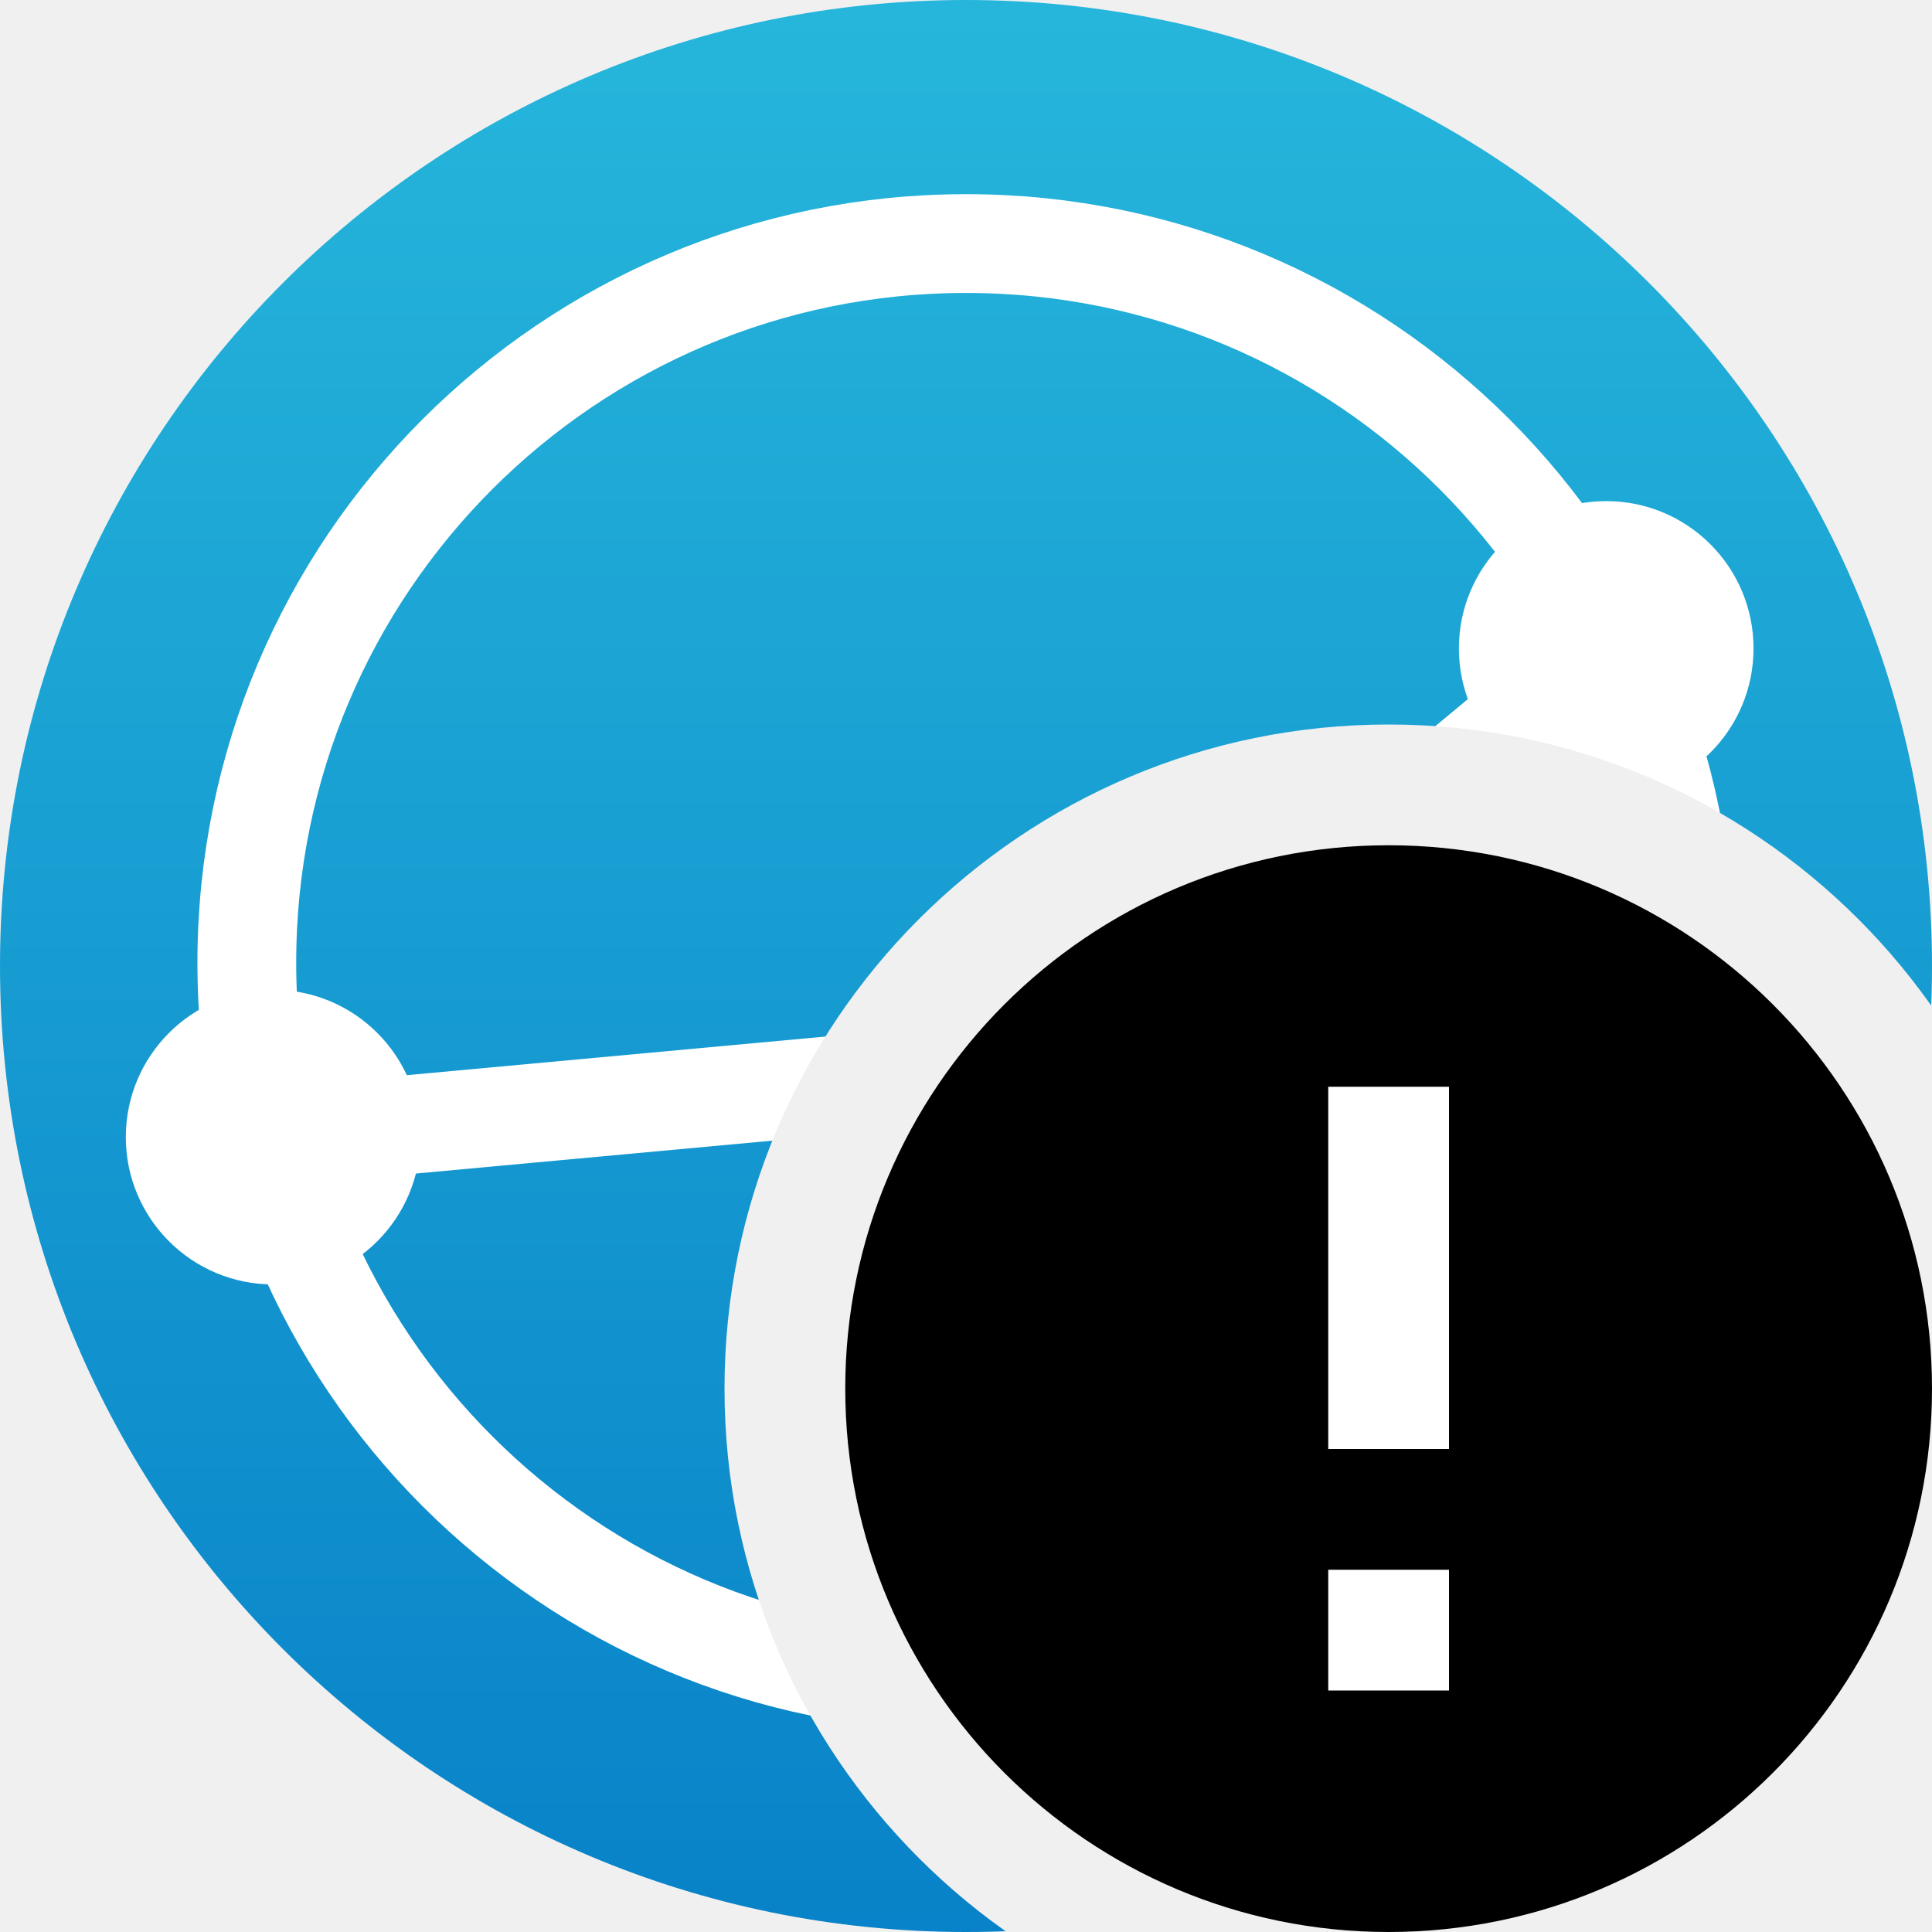
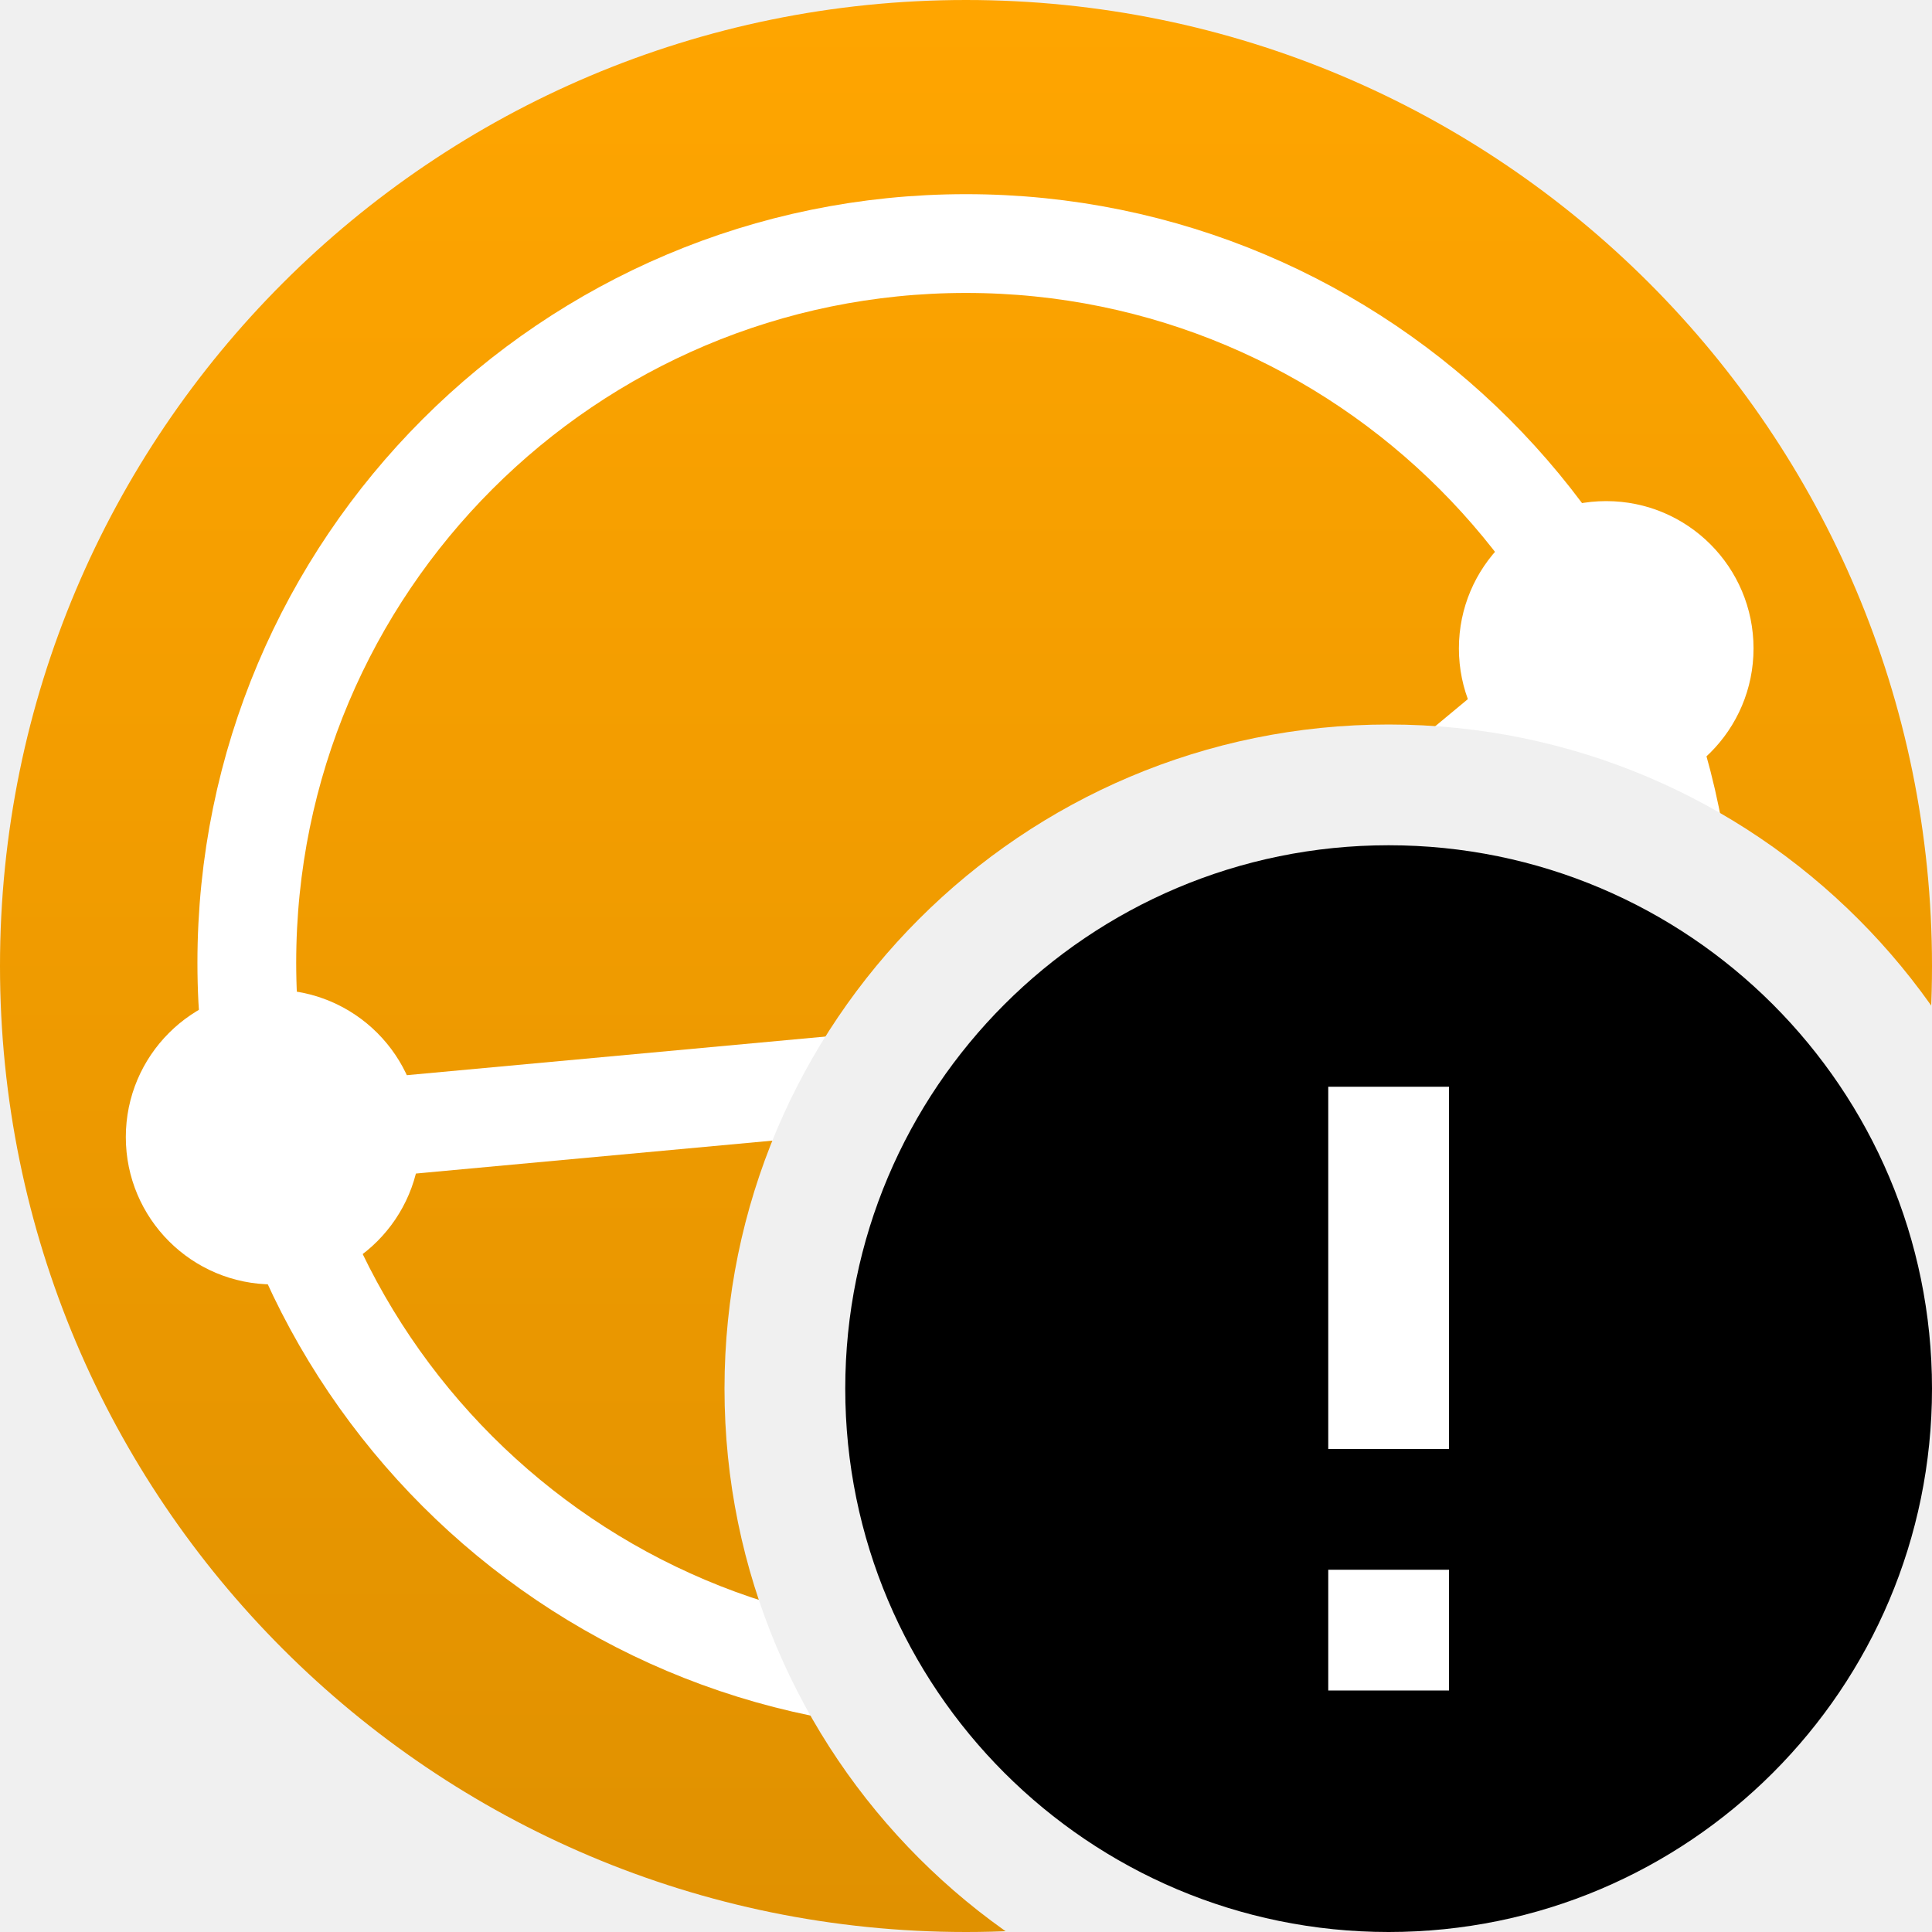
- <svg xmlns="http://www.w3.org/2000/svg" viewBox="0 0 16 16">
-   <defs>
+ <svg xmlns="http://www.w3.org/2000/svg" viewBox="0 0 16 16" version="1.1" id="svg2">
+   <defs id="defs2">
    <linearGradient id="grad" gradientUnits="userSpaceOnUse" x1="8" y1="0" x2="8" y2="16">
-       <stop offset="0" style="stop-color:#26B6DB" />
-       <stop offset="1" style="stop-color:#0882C8" />
+       <stop offset="0" style="stop-color:#ffa500;stop-opacity:1;" id="stop1" />
+       <stop offset="1" style="stop-color:#e09100;stop-opacity:1;" id="stop2" />
    </linearGradient>
    <mask id="bitemask" maskUnits="userSpaceOnUse">
-       <g>
+       <g id="g2">
        <rect id="mask-bg" x="0" y="0" width="16" height="16" style="fill:#ffffff" />
        <circle id="mask-subtract" cx="11.5" cy="11.5" r="5.5" style="fill:#000000" />
      </g>
    </mask>
  </defs>
  <g id="syncthing-logo" mask="url(#bitemask)">
    <circle id="outer" cx="8" cy="8" r="8" style="fill:url(#grad)" />
    <circle id="inner" cx="8" cy="7.973" r="5.956" style="fill:none;stroke:#ffffff;stroke-width:0.818" />
    <line id="arm-l" x1="9.199" y1="8.777" x2="2.262" y2="9.417" style="stroke:#ffffff;stroke-width:0.818" />
    <line id="arm-tr" x1="9.199" y1="8.777" x2="13.302" y2="5.37" style="stroke:#ffffff;stroke-width:0.818" />
    <line id="arm-br" x1="9.199" y1="8.777" x2="11.789" y2="12.511" style="stroke:#ffffff;stroke-width:0.818" />
    <circle id="node-c" cx="9.199" cy="8.777" r="1.22" style="fill:#ffffff" />
    <circle id="node-l" cx="2.262" cy="9.417" r="1.22" style="fill:#ffffff" />
    <circle id="node-tr" cx="13.302" cy="5.37" r="1.22" style="fill:#ffffff" />
    <circle id="node-br" cx="11.789" cy="12.511" r="1.22" style="fill:#ffffff" />
  </g>
  <circle id="bubble" cx="11.5" cy="11.5" r="4.5" style="fill:#000000" />
  <g id="exclaim">
    <rect id="exclaim-top" x="11" y="9" width="1" height="3" style="fill:#ffffff" />
    <rect id="exclaim-bottom" x="11" y="13" width="1" height="1" style="fill:#ffffff" />
  </g>
</svg>
